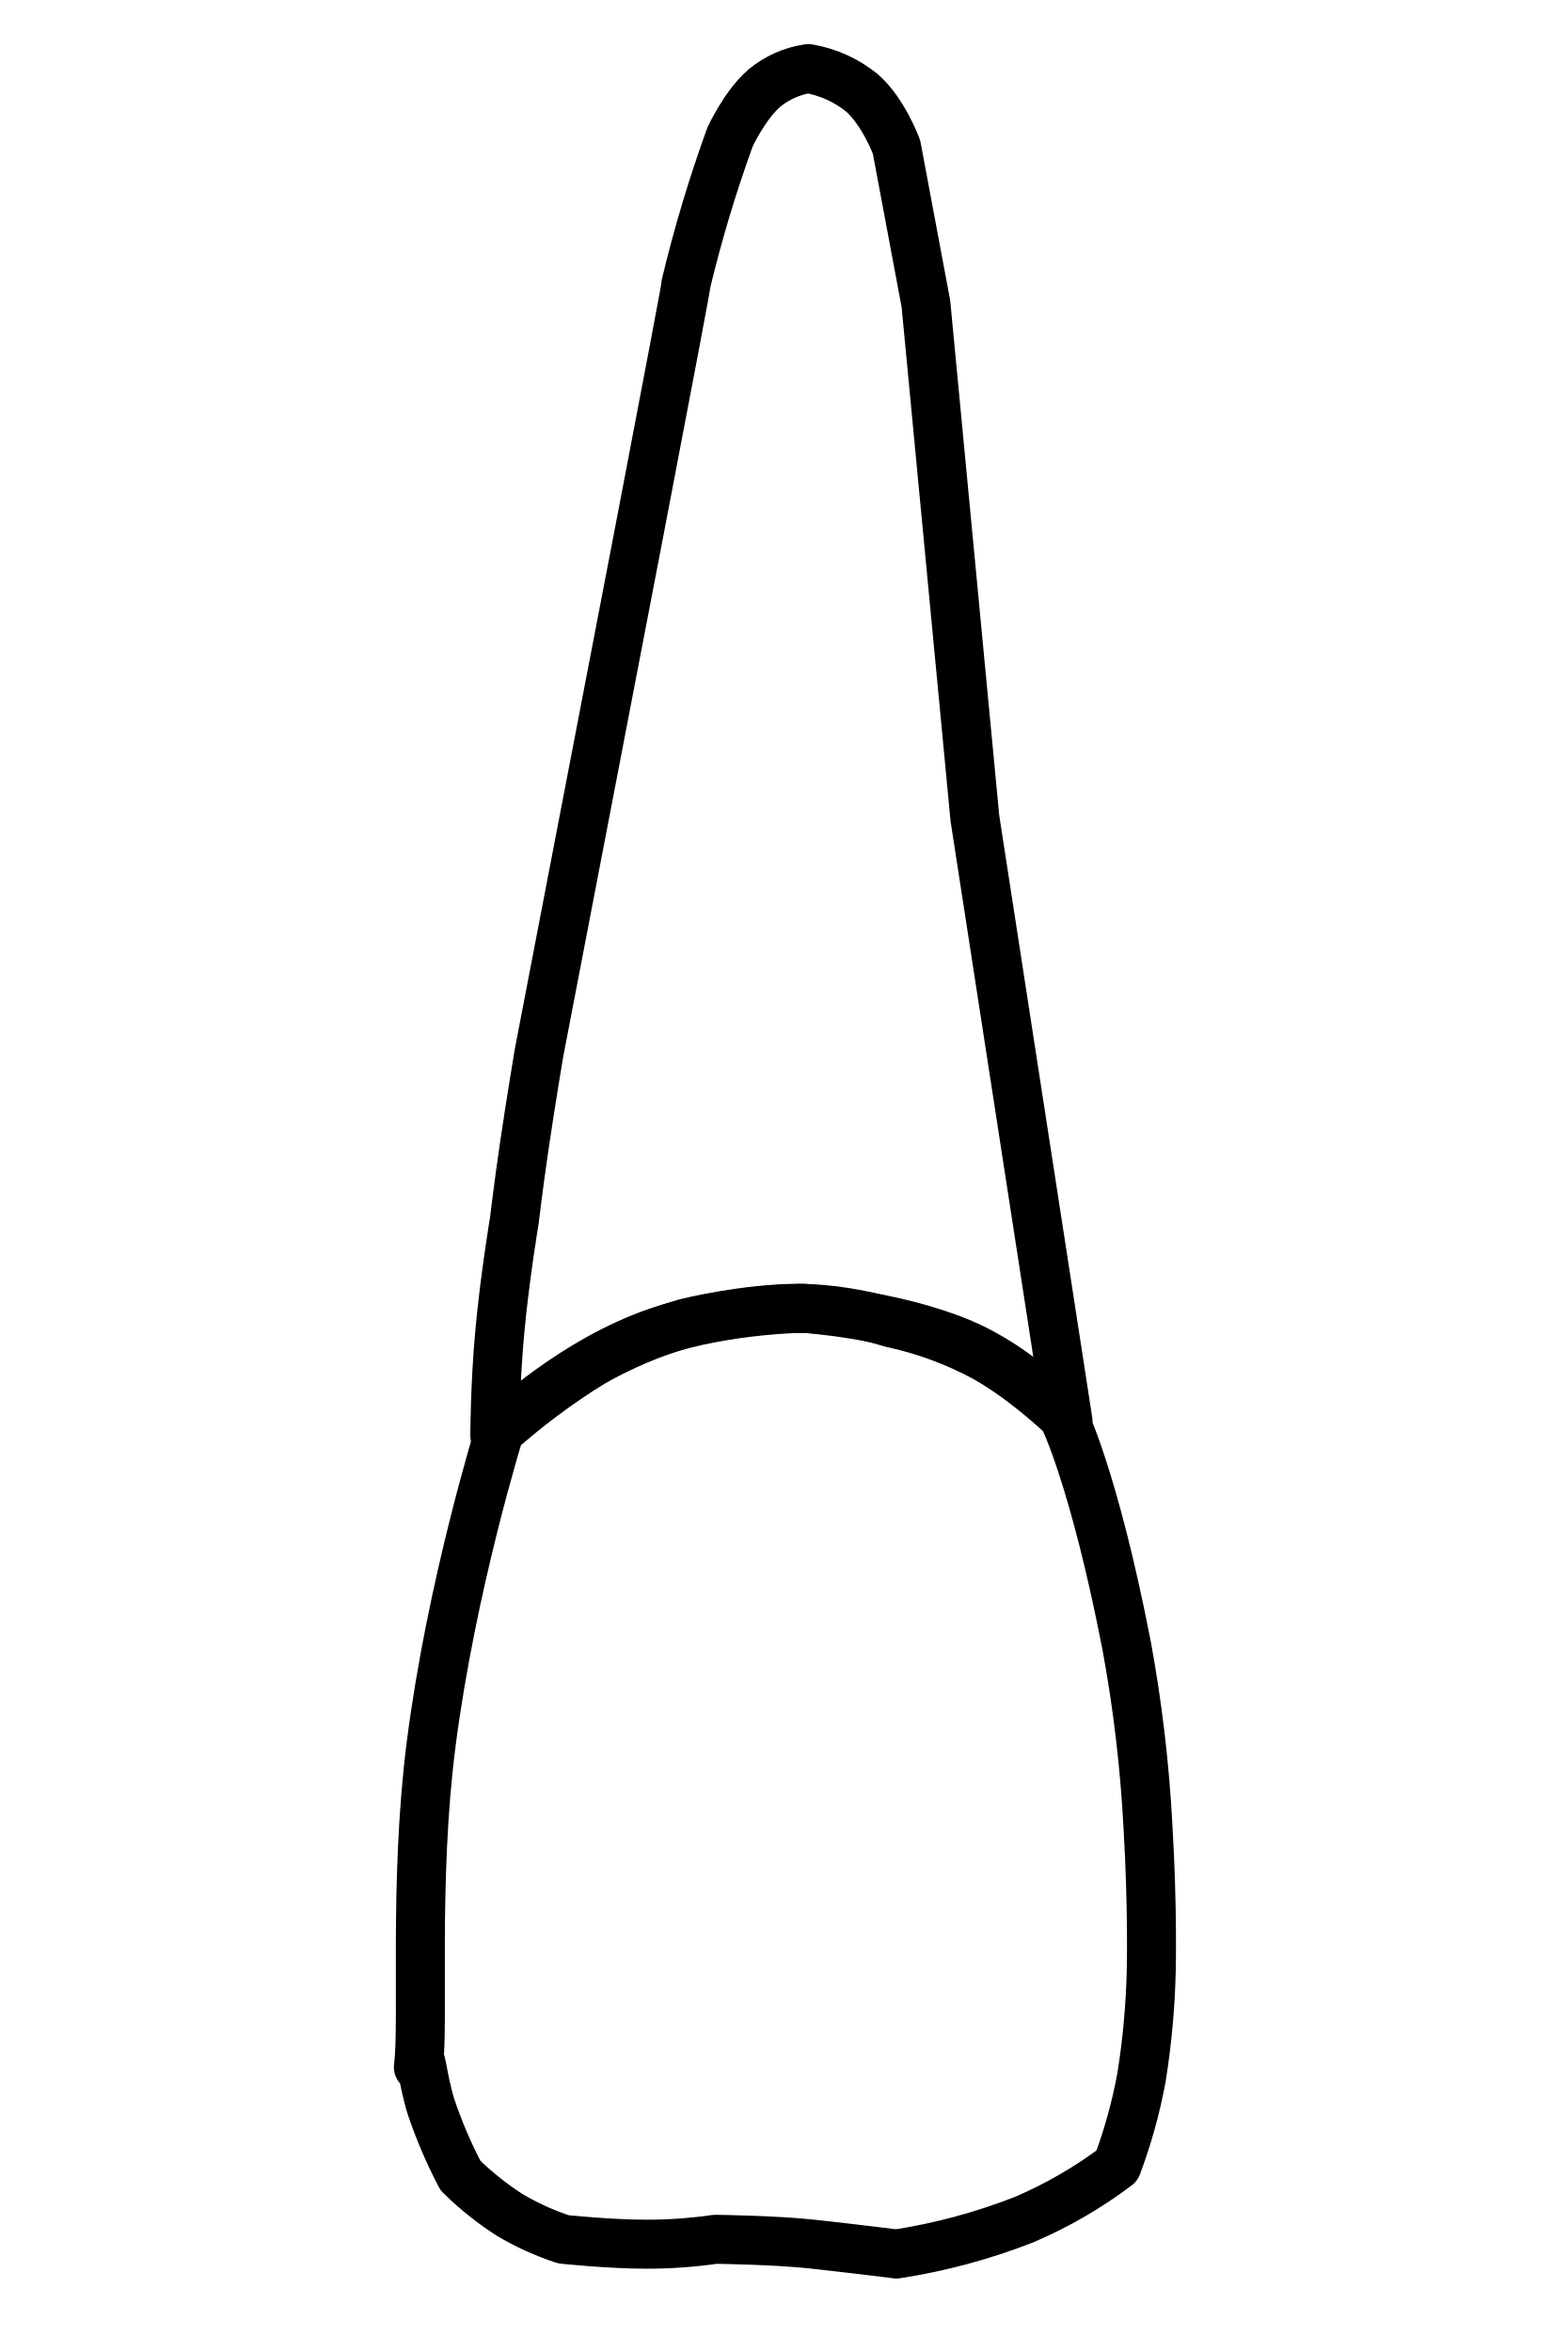
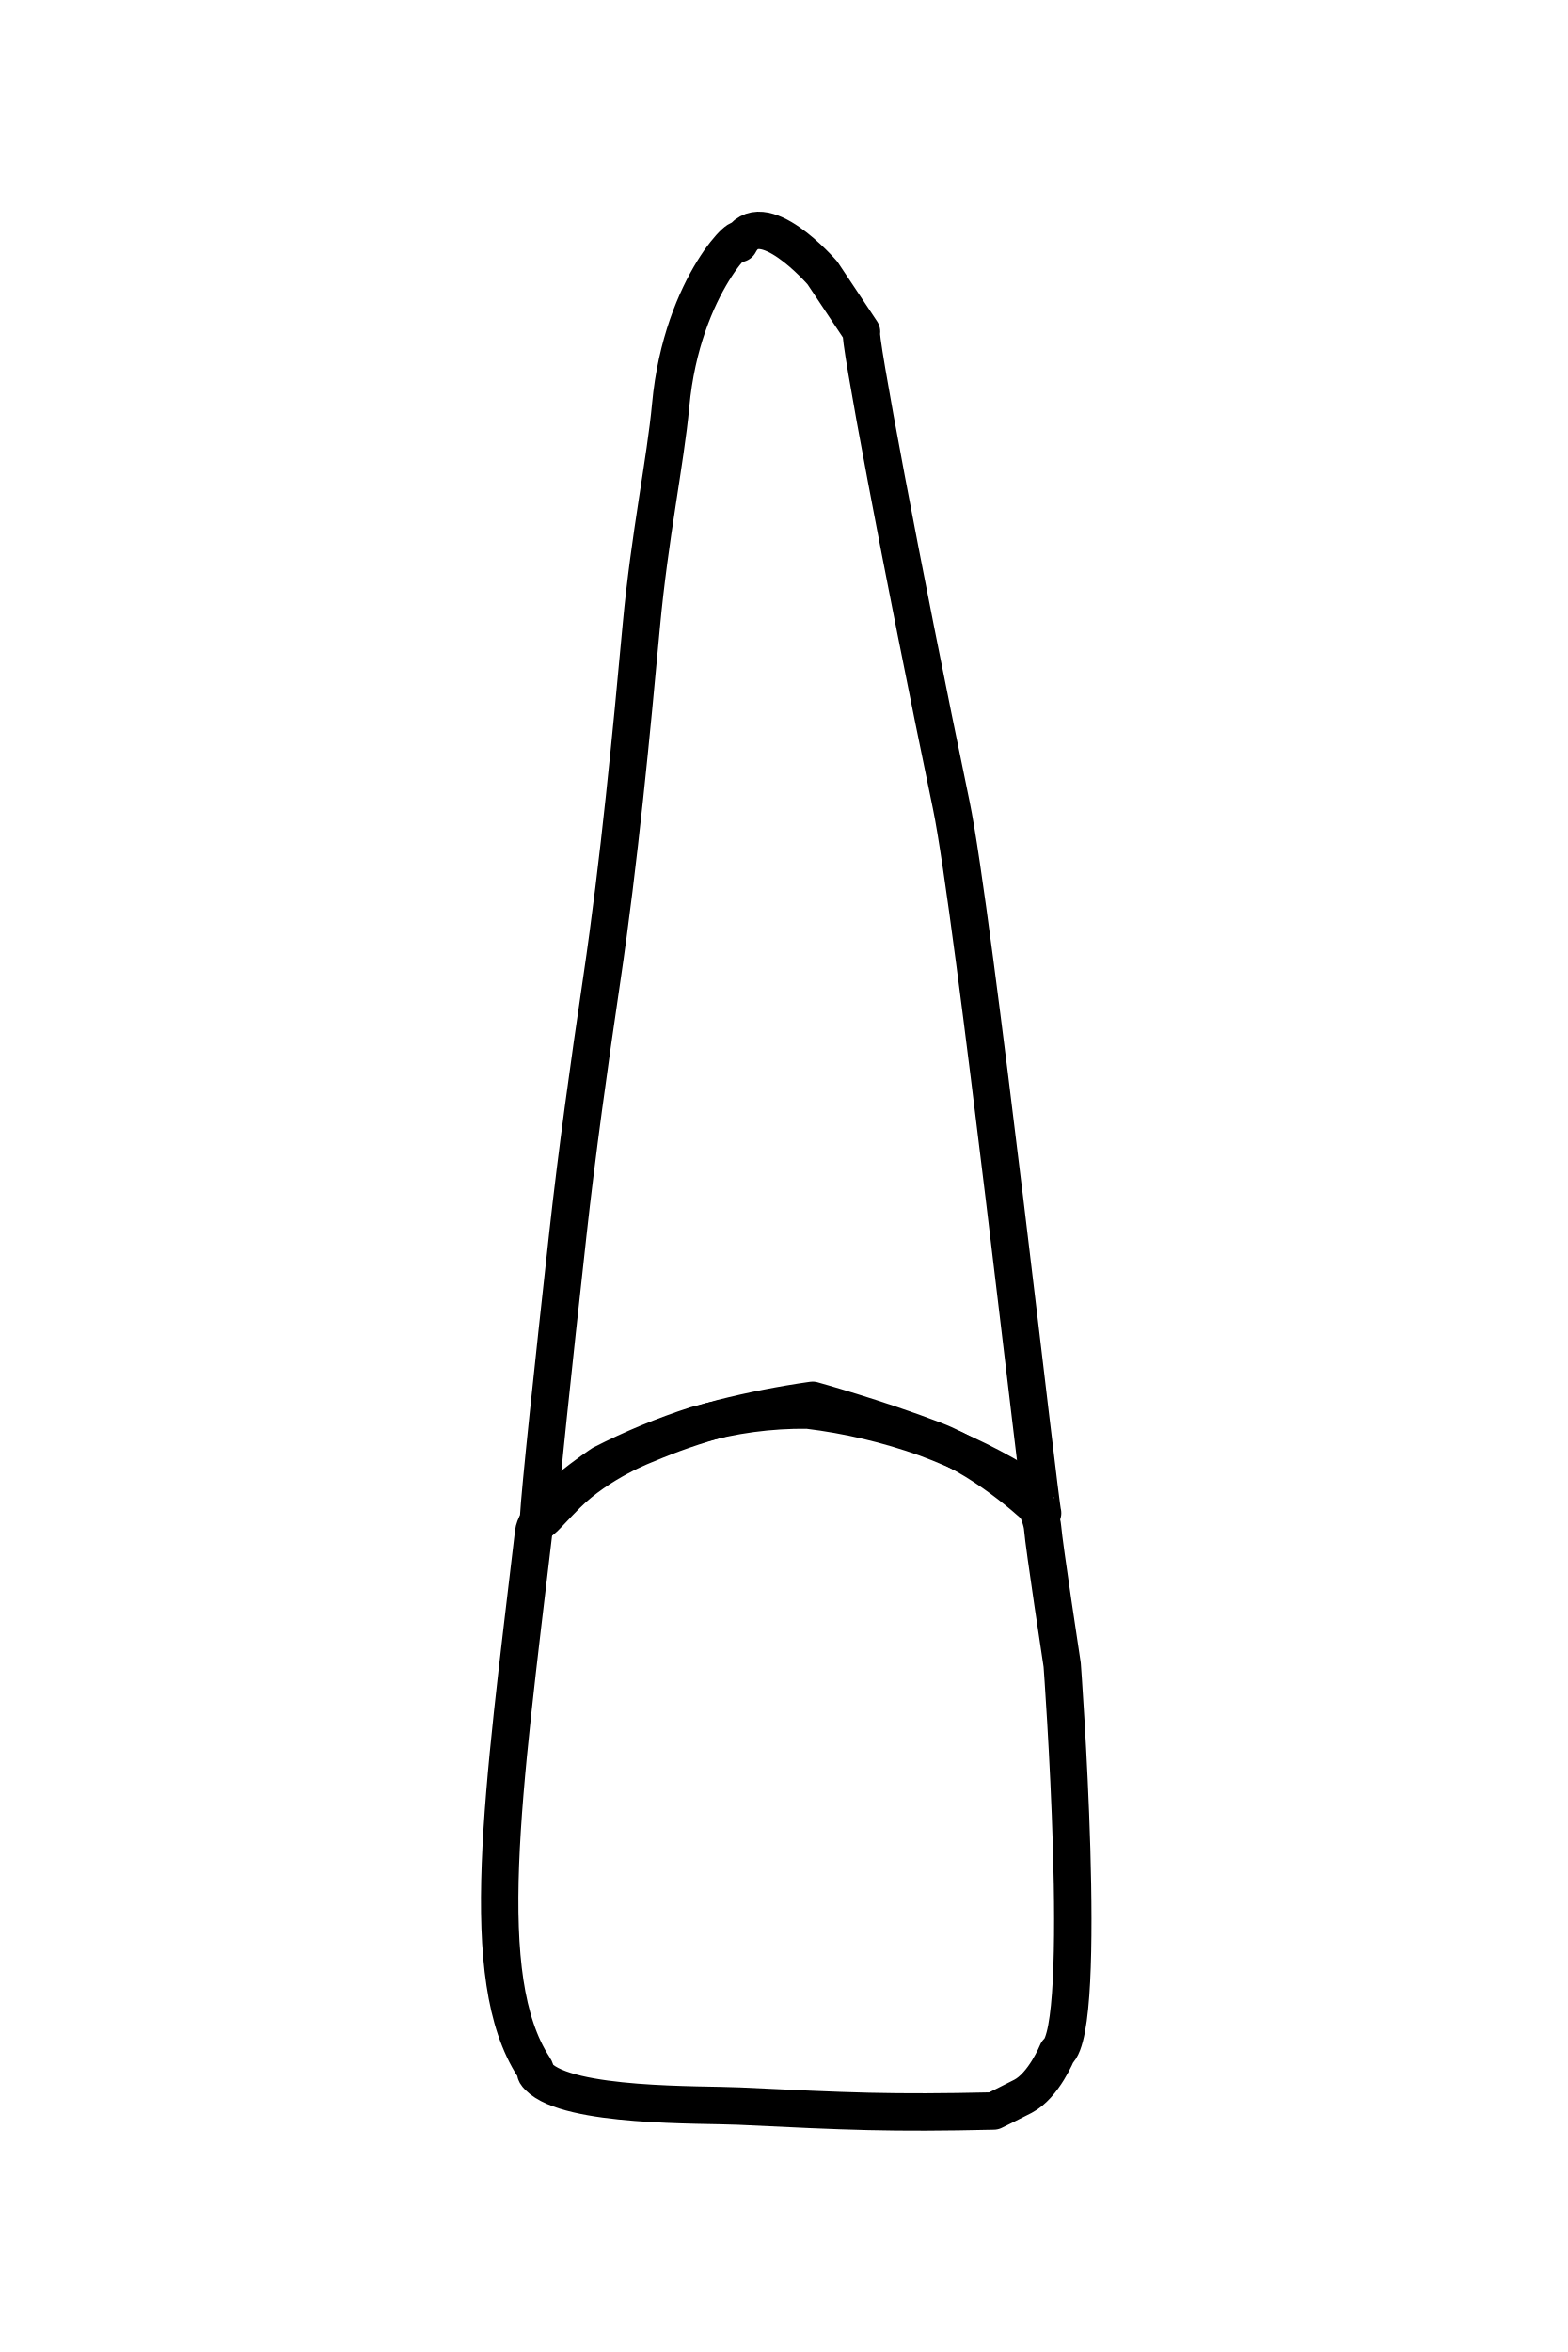
- <svg xmlns="http://www.w3.org/2000/svg" id="t-1-2" width="320" height="480" viewBox="0 0 320 480">
+ <svg xmlns="http://www.w3.org/2000/svg" id="t-kid-82" width="320" height="480" viewBox="0 0 320 480">
  <defs>
    <style>
      .cls-1 {
-         stroke:#000;
-         fill:none;
+         fill: none;
+         stroke: #000;
        stroke-linecap: round;
        stroke-linejoin: round;
-         stroke-width: 10px;
+         stroke-width: 7.63px;
        fill-rule: evenodd;
      }
    </style>
  </defs>
-   <path id="t-1-2-b" class="cls-1" d="M102,292s-9.86,31.611-14,64c-3.578,27.99-1.409,56.554-2.6,65.865,0.513-4.015.614,1.744,2.6,8.135a95.11,95.11,0,0,0,6,14,62.374,62.374,0,0,0,10,8,55.009,55.009,0,0,0,11,5s9.277,1,17,1a98.3,98.3,0,0,0,14-1s12.288,0.143,20,1c9.99,1.11,17,2,17,2a122.837,122.837,0,0,0,26-7,90.371,90.371,0,0,0,19-11,106,106,0,0,0,5-18,161.685,161.685,0,0,0,2-22s0.313-12.674-.678-29.323A287.172,287.172,0,0,0,230,336c-6.749-34.754-13-47-13-47s-8.734-9.909-21-15c-14.1-5.855-32-7-32-7s-18.5.152-33,6C114.617,279.606,102,292,102,292Z" />
-   <path id="t-1-2-t" class="cls-1" d="M165,14a18.212,18.212,0,0,0-9,4c-4.057,3.549-7,10-7,10a278.692,278.692,0,0,0-9,30c1.563-6.774-20,105-20,105l-10,52s-1.676,10-3,19c-1.166,7.928-2,15-2,15s-1.983,11.818-3,23c-0.983,10.811-1,21-1,21a135.161,135.161,0,0,1,20-15,88.471,88.471,0,0,1,19-8s12.08-3,23-3a67.348,67.348,0,0,1,19,3,71.817,71.817,0,0,1,19,7c8.723,4.846,17,13,17,13L199,167,189,62l-6-32s-2.6-7.089-7-11A23.663,23.663,0,0,0,165,14Z" />
+   <path id="t-8-1-b_копия" data-name="t-8-1-b копия" class="cls-1" d="M194.181,164.356c-10.14-48.755-19.161-96.987-18.322-96.661l-7.992-12s-12.566-14.522-16.982-6c2.113-4.077-11.674,8-13.985,33.011-1.038,11.235-4.316,26.793-5.994,45.015-1.983,21.525-4.507,48.11-8.071,72.144-2.625,17.7-5.082,35.323-6.913,51.9-3.122,28.259-5.659,52.084-5.994,58.019-0.1,1.844,1.317-.319,5.715-4.723,6.745-6.754,16.262-10.282,16.262-10.282a118.617,118.617,0,0,1,15.519-5.379,176.951,176.951,0,0,1,18.445-3.624s12.937,3.578,24.774,8.117c11.637,4.463,22.177,14.891,22.177,14.891C212.393,308.5,198.675,185.959,194.181,164.356Z" />
+   <path id="t-8-1_копия" data-name="t-8-1 копия" class="cls-1" d="M215.817,418.808c6.484-5.088,1-79.025,1-79.025s-3.712-24.317-4-28.009c-0.2-2.624-3-8-3-8a112.014,112.014,0,0,0-20.777-10.3,111.417,111.417,0,0,0-24.176-5.7,79.664,79.664,0,0,0-22.822,3.072,129.962,129.962,0,0,0-19.134,7.931s-13.368,8.771-13.985,14c-6.3,53.436-11.781,90.861,0,109.035,0.9,1.384-.106.869,1,2,6.154,6.3,33.346,5.635,40.957,6,22.311,1.076,30.832,1.485,51.946,1,0,0,3.941-1.929,5.993-3C213.081,425.588,215.817,418.808,215.817,418.808Z" />
</svg>
